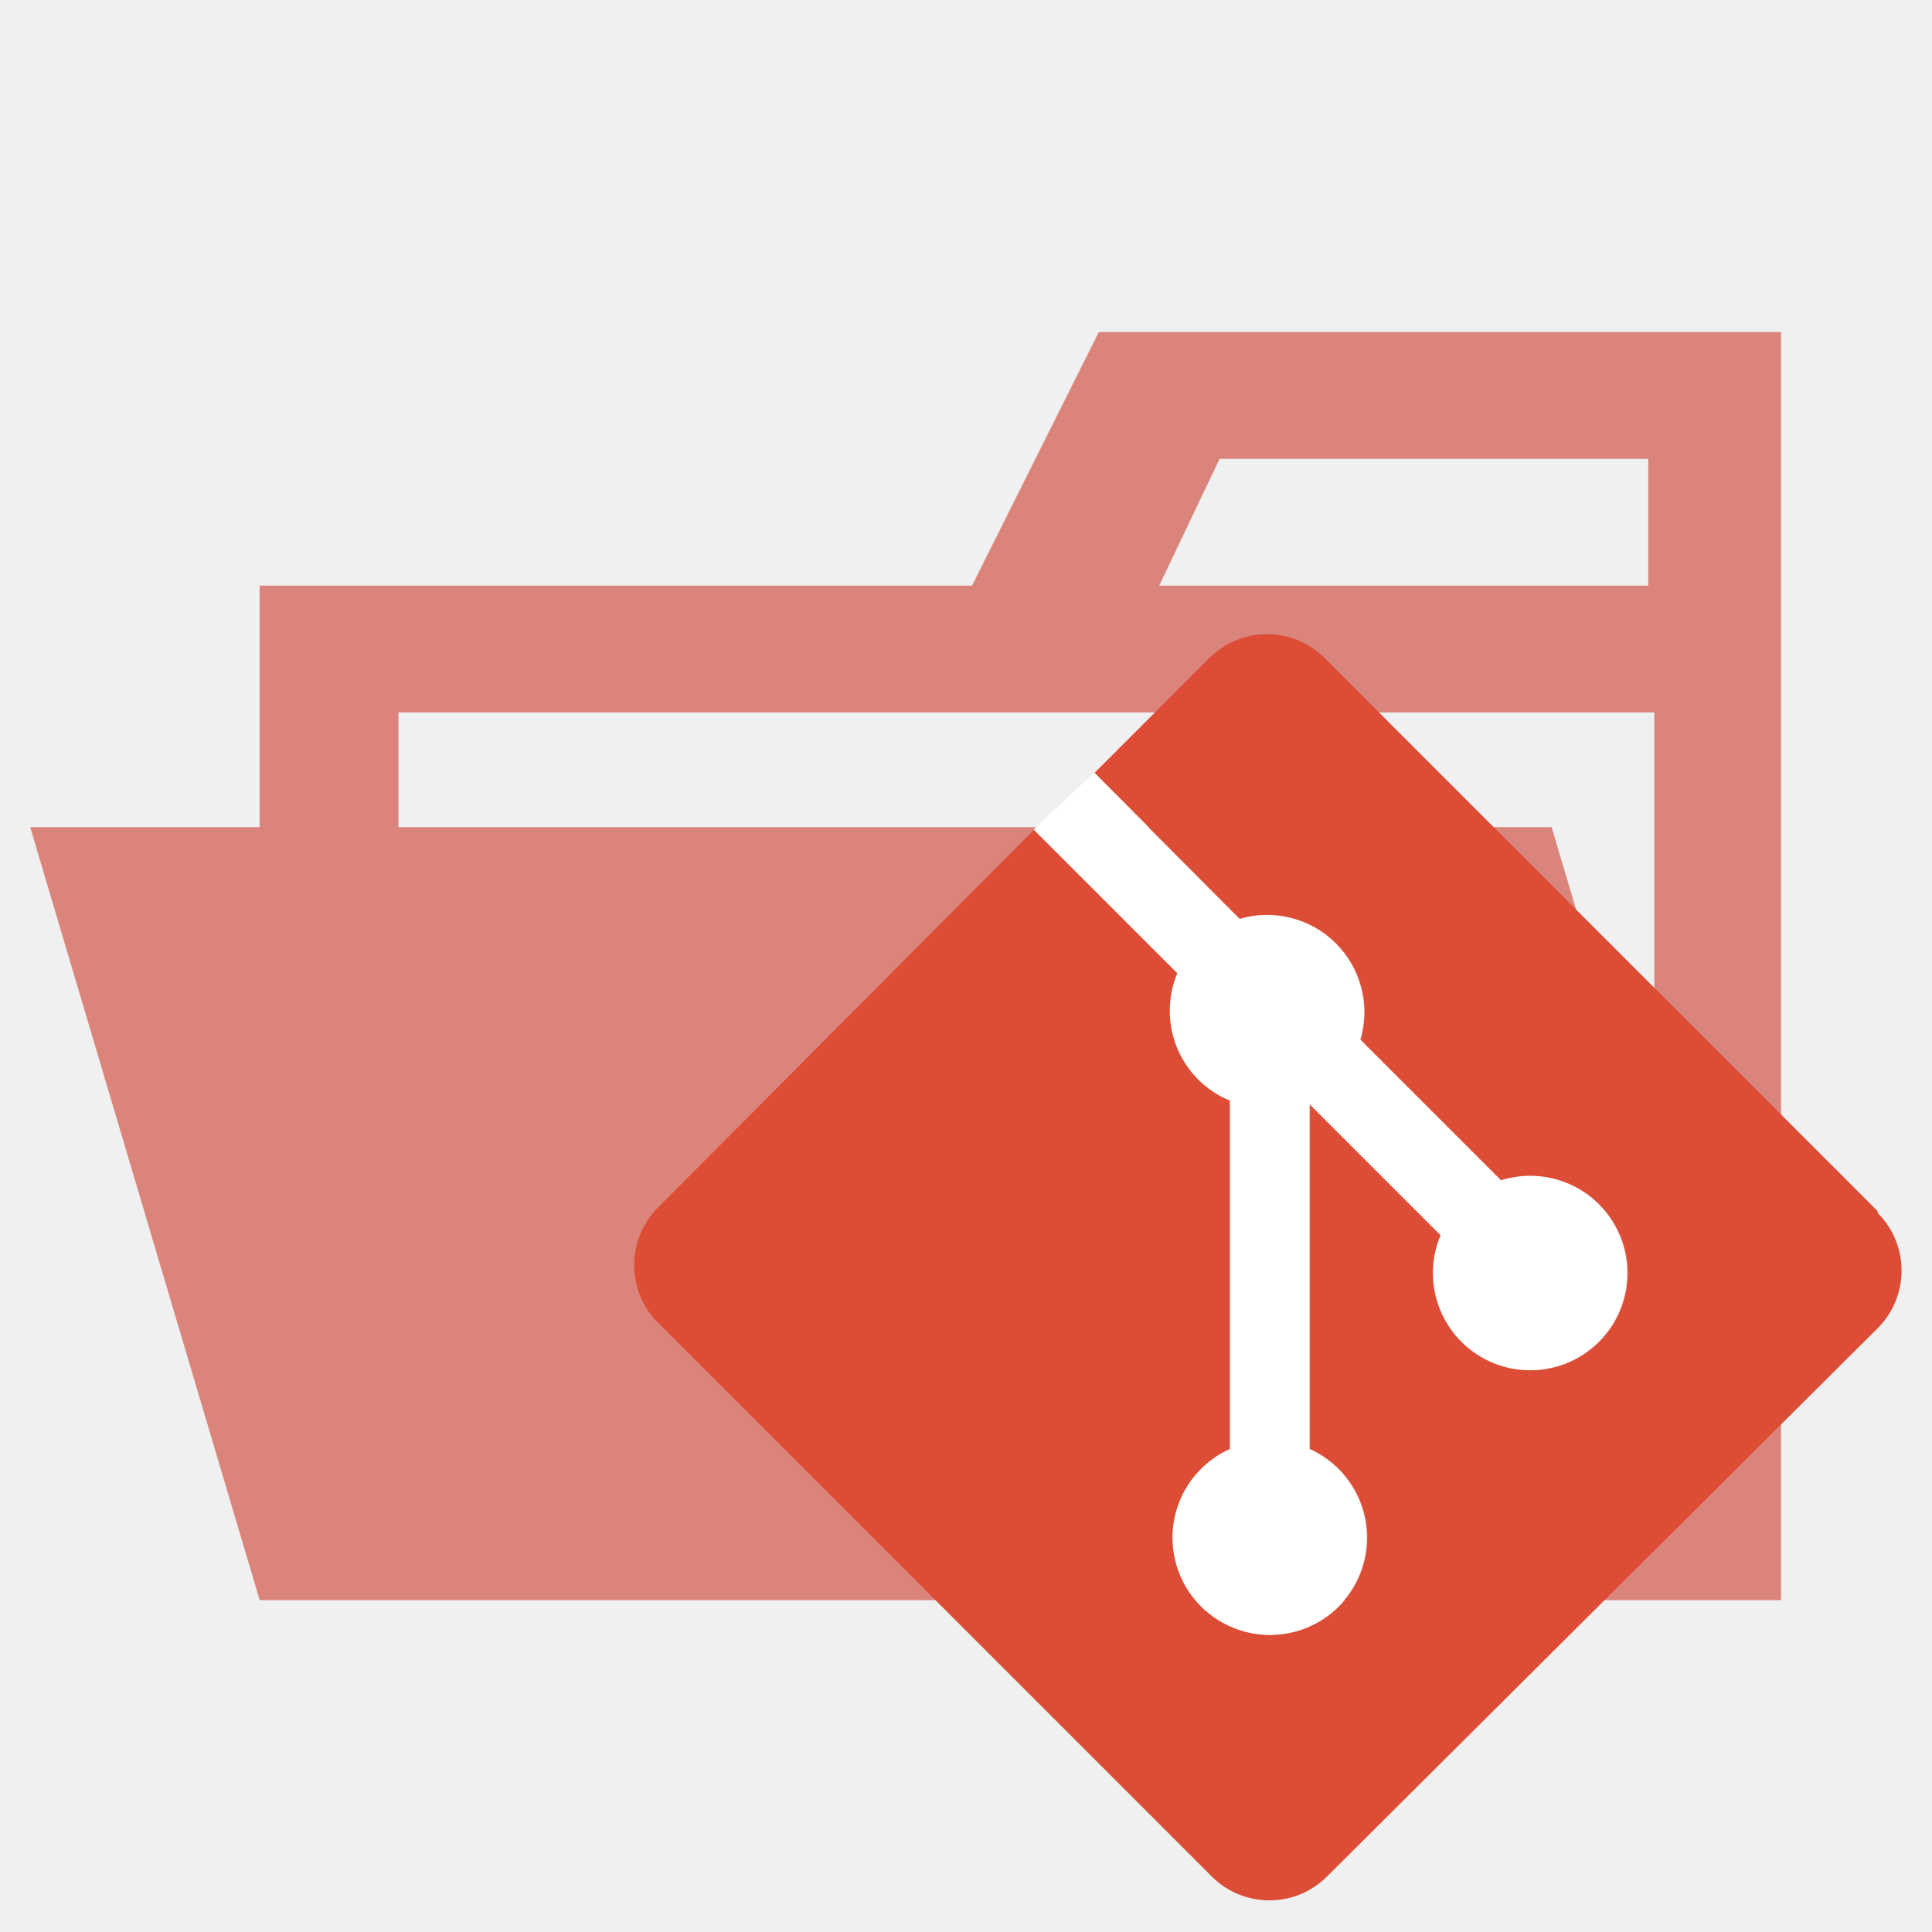
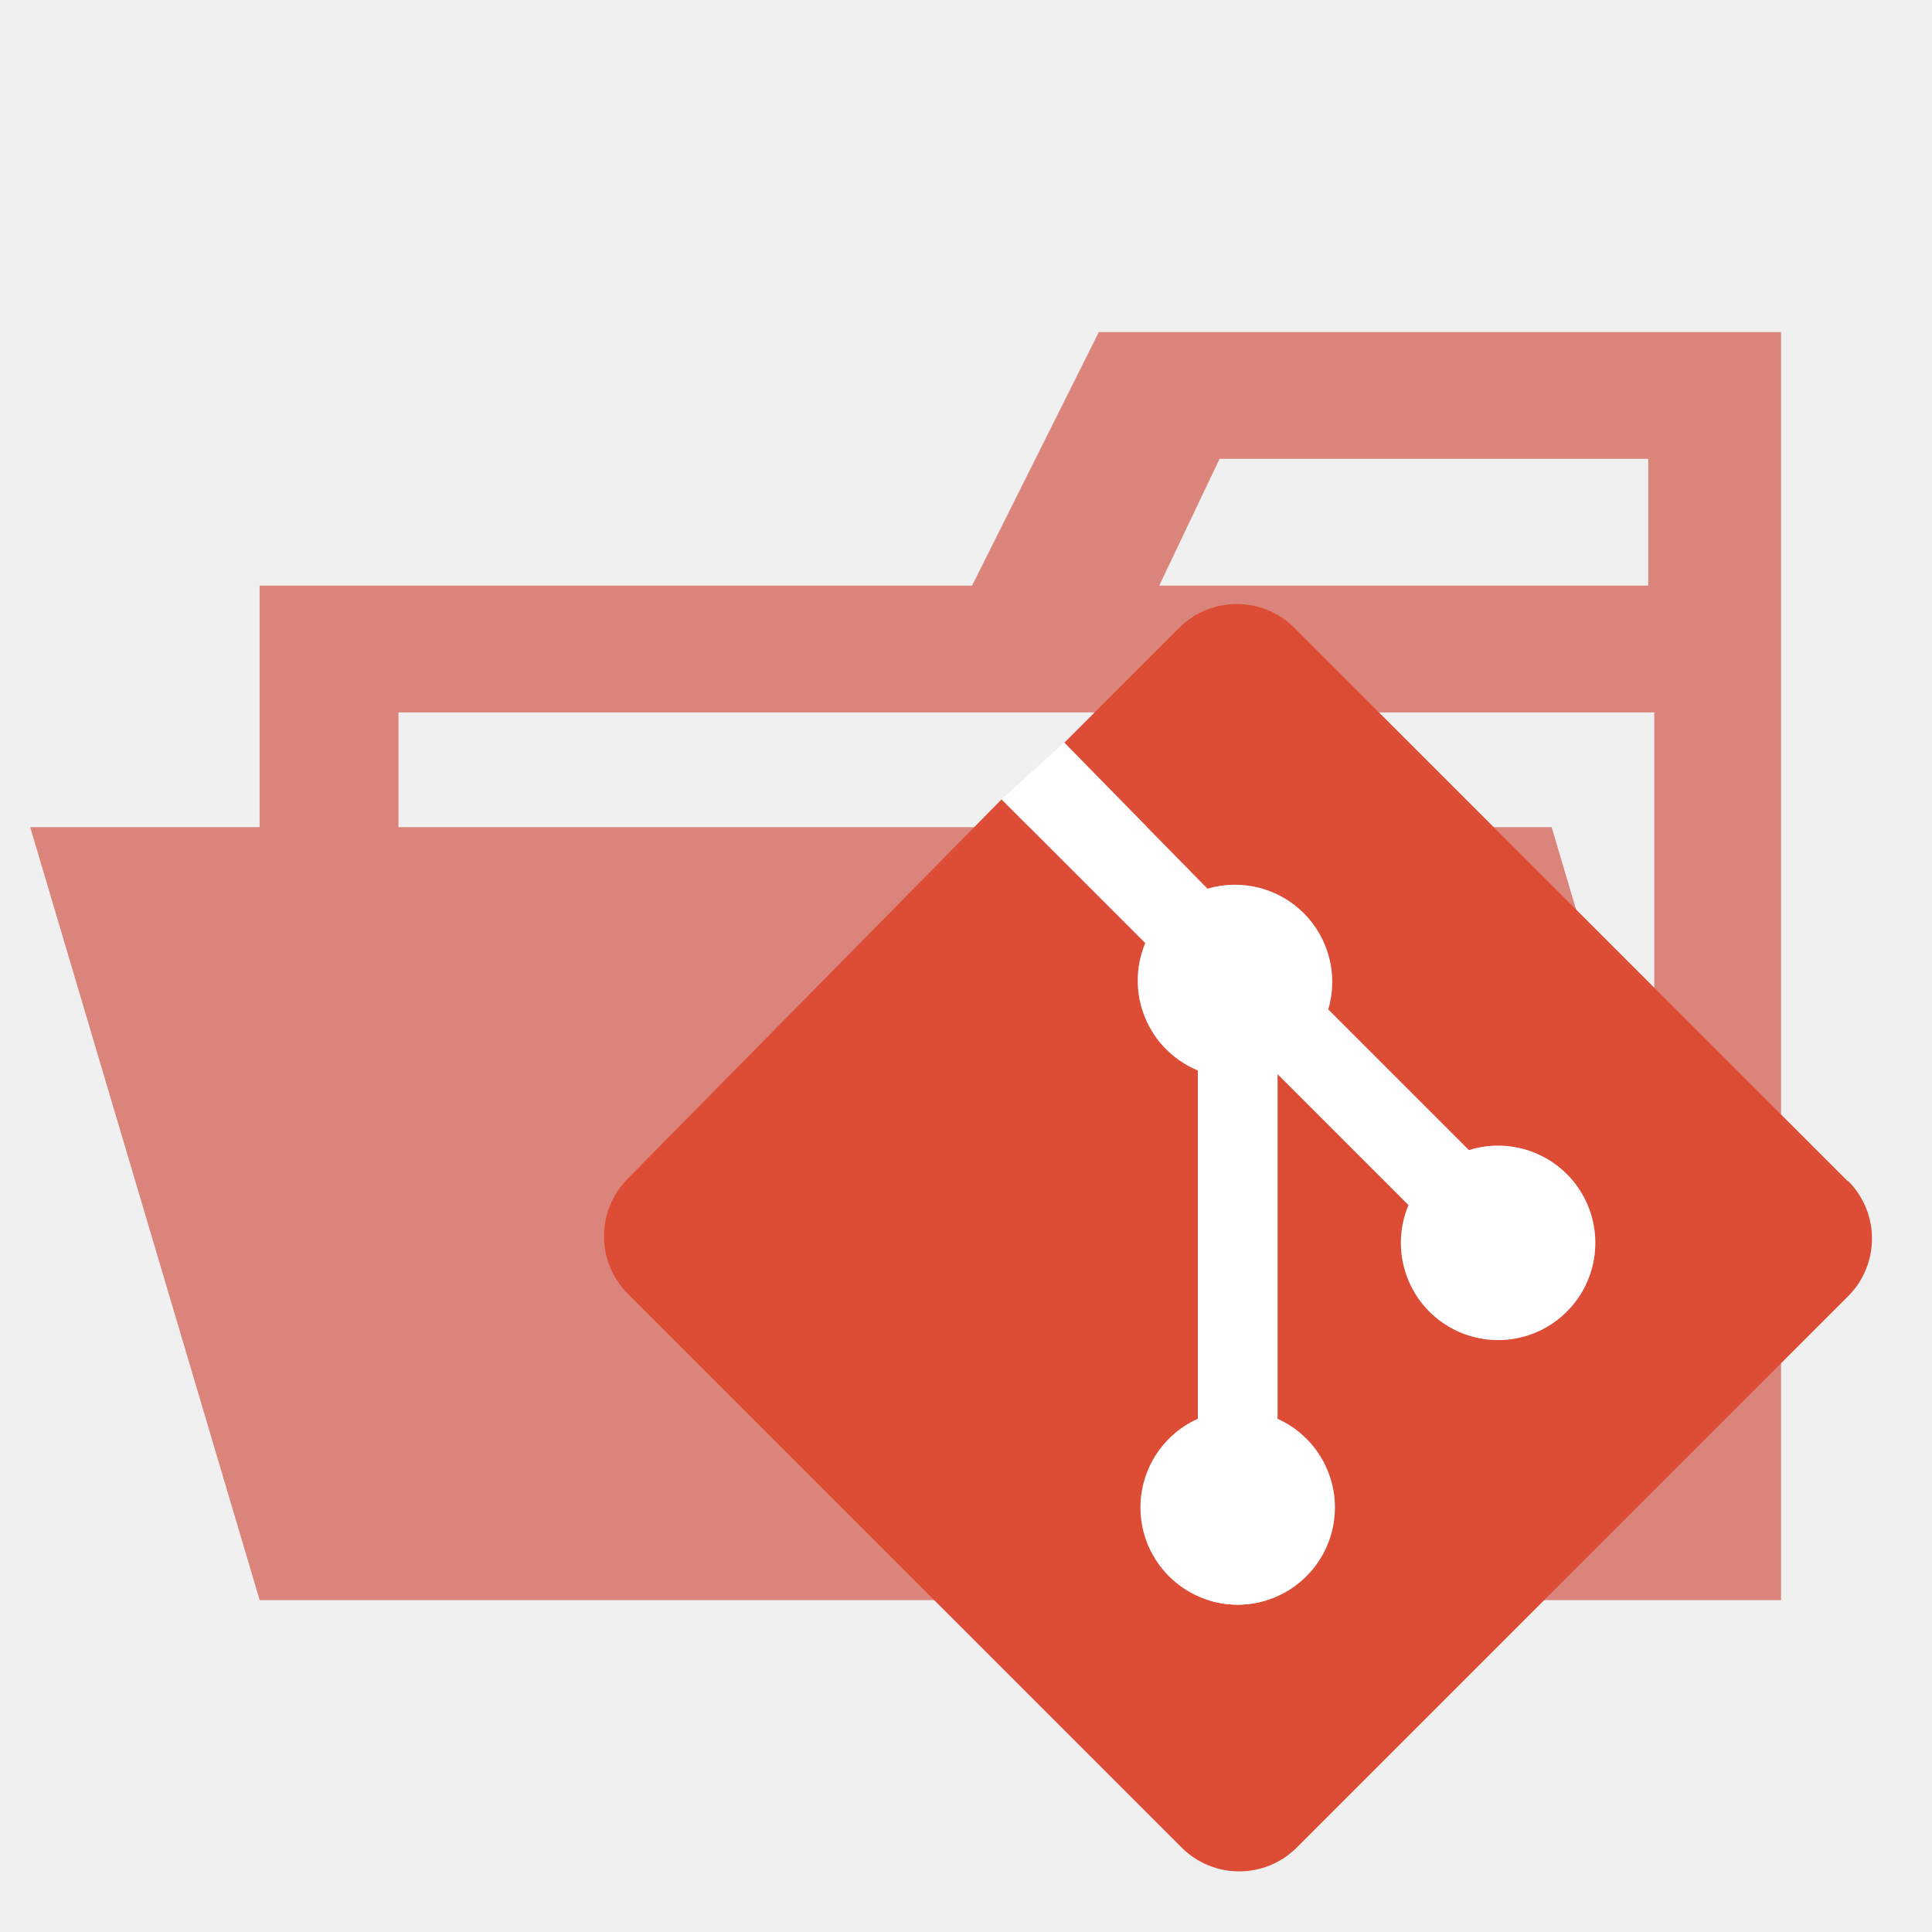
<svg xmlns="http://www.w3.org/2000/svg" viewBox="0 0 32 32">
  <g id="folder_opened_git">
    <path d="M27.4,5.5H18.2L16.1,9.7H4.3V26.5H29.5V5.5Zm0,18.7H6.6V11.8H27.4Zm0-14.5H19.2l1-2.1h7.1V9.7Z" style="fill:#db847b" />
    <polygon points="25.7 13.7 0.5 13.7 4.3 26.5 29.5 26.5 25.7 13.7" style="fill:#db847b" />
-     <path d="M31.1,20.06,21.94,10.9a1.35,1.35,0,0,0-1.91,0l-1.9,1.9,2.41,2.42a1.61,1.61,0,0,1,2,2l2.33,2.33a1.61,1.61,0,1,1-1,.91l-2.17-2.17V24a1.61,1.61,0,1,1-1.32,0V18.23a1.61,1.61,0,0,1-.87-2.11l-2.38-2.38L10.9,20a1.35,1.35,0,0,0,0,1.91l9.17,9.17a1.35,1.35,0,0,0,1.91,0L31.1,22a1.35,1.35,0,0,0,0-1.91" style="fill:#dd4c35" />
-     <path d="M18.12,12.8l2.41,2.42a1.61,1.61,0,0,1,2,2l2.33,2.33a1.61,1.61,0,1,1-1,.91l-2.17-2.17V24a1.61,1.61,0,1,1-1.32,0V18.23a1.61,1.61,0,0,1-.87-2.11l-2.38-2.38" style="fill:#fff" />
+     <path d="M30.6,19.56,21.44,10.4a1.35,1.35,0,0,0-1.91,0l-1.9,1.9L20,14.72a1.61,1.61,0,0,1,2,2l2.33,2.33a1.61,1.61,0,1,1-1,.91l-2.17-2.17v5.71a1.61,1.61,0,1,1-1.32,0V17.73a1.61,1.61,0,0,1-.87-2.11l-2.38-2.38L10.4,19.52a1.35,1.35,0,0,0,0,1.91l9.17,9.17a1.35,1.35,0,0,0,1.91,0l9.13-9.13a1.35,1.35,0,0,0,0-1.91" style="fill:#dd4c35" />
+     <path d="M17.62,12.3,20,14.72a1.61,1.61,0,0,1,2,2l2.33,2.33a1.61,1.61,0,1,1-1,.91l-2.17-2.17v5.71a1.61,1.61,0,1,1-1.32,0V17.73a1.61,1.61,0,0,1-.87-2.11l-2.38-2.38" style="fill:#fff" />
  </g>
</svg>
